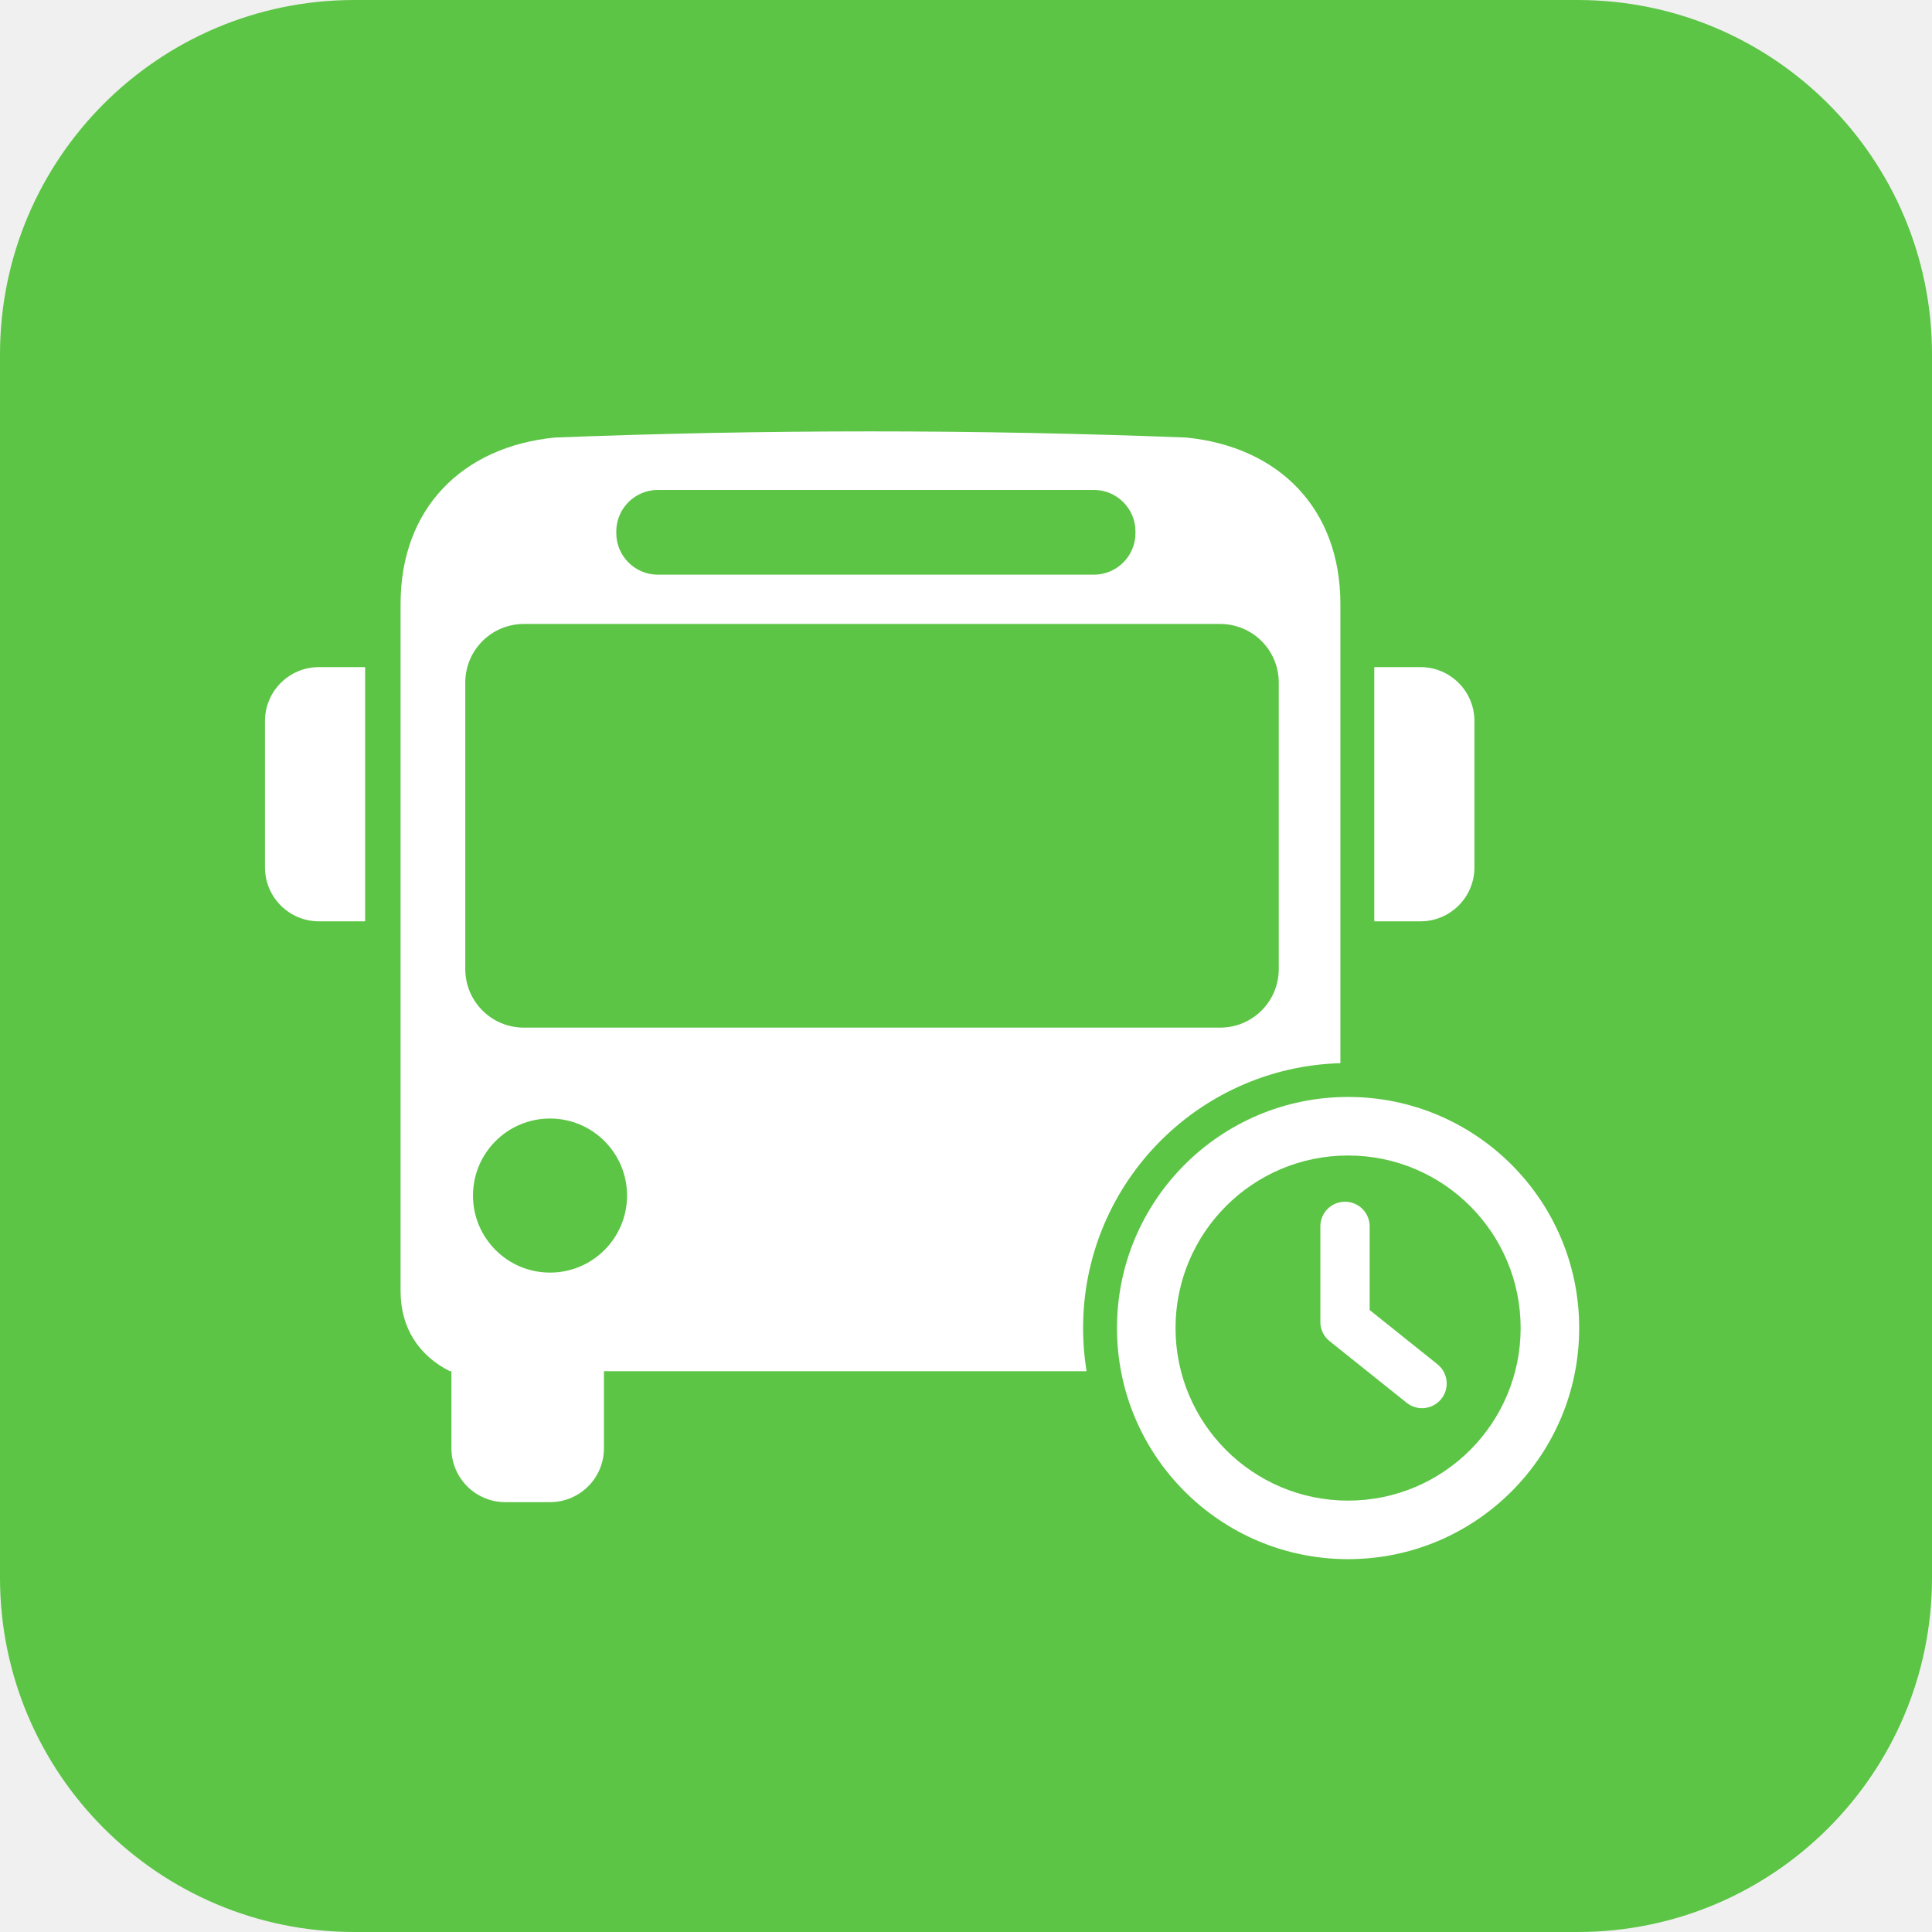
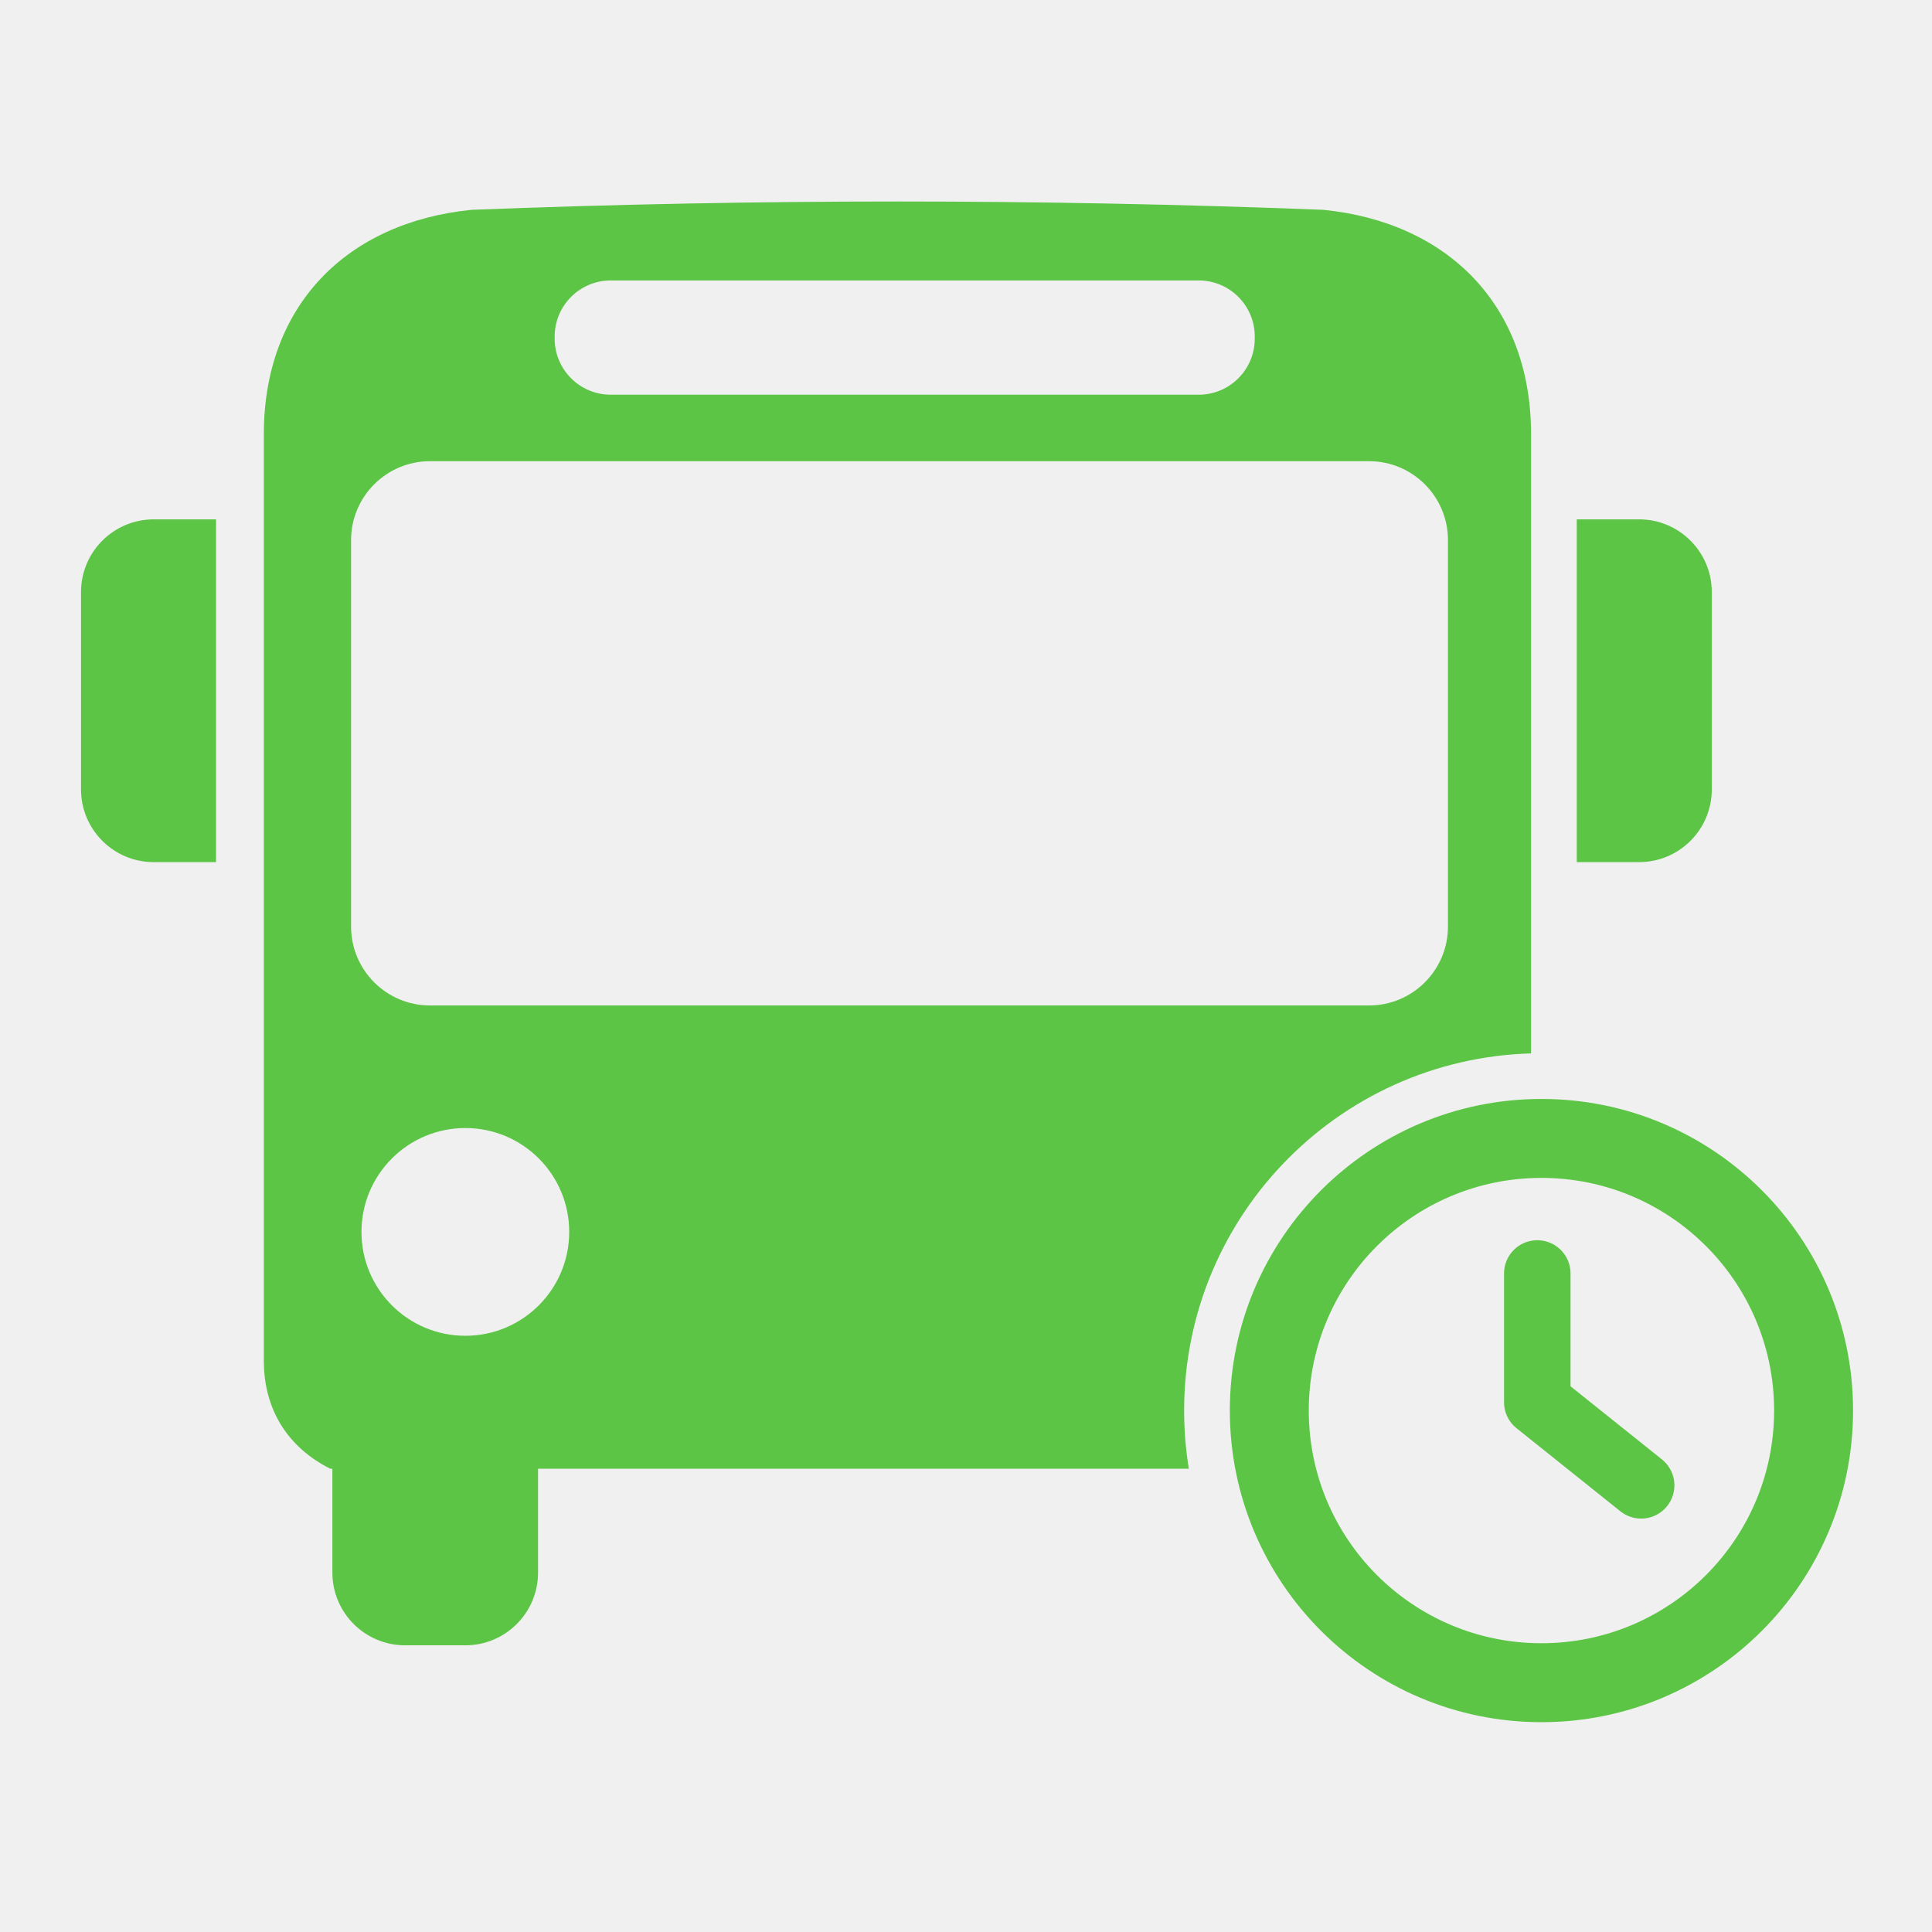
- <svg xmlns="http://www.w3.org/2000/svg" viewBox="0 0 1254 1254">
-   <rect width="1254" height="1254" rx="230" fill="#5cc545" />
+ <svg xmlns="http://www.w3.org/2000/svg" viewBox="133 183 930 930">
  <defs>
    <mask id="m">
      <rect width="1254" height="1254" fill="#fff" />
      <circle cx="875" cy="862" r="172" fill="#000" />
+       <g fill="#000">
+         <rect x="400" y="318" width="337" height="55" rx="27" />
+         <rect x="302" y="405" width="528" height="262" rx="38" />
+         <circle cx="357" cy="776" r="50" />
+       </g>
    </mask>
  </defs>
-   <g fill="#fff">
+   <g fill="#5cc545">
    <g mask="url(#m)">
      <path d="M260 392C260 330 300 290 360 284Q565 276 770 284C830 290 870 330 870 392V890H292C272 880 260 862 260 838z" />
      <path d="M293 880h99v60a35 35 0 0 1-35 35h-29a35 35 0 0 1-35-35z" />
    </g>
    <path d="M237 433h-30a35 35 0 0 0-35 35v95a35 35 0 0 0 35 35h30zM892 433h30a35 35 0 0 1 35 35v95a35 35 0 0 1-35 35h-30z" />
    <path fill-rule="evenodd" d="M875 712a150 150 0 1 0 0 300a150 150 0 1 0 0-300zm0 38a112 112 0 1 1 0 224a112 112 0 1 1 0-224z" />
  </g>
-   <g fill="#5cc545">
-     <rect x="400" y="318" width="337" height="55" rx="27" />
-     <rect x="302" y="405" width="528" height="262" rx="38" />
-     <circle cx="357" cy="776" r="50" />
-   </g>
-   <path d="M873 796V858l50 40" fill="none" stroke="#fff" stroke-width="32" stroke-linecap="round" stroke-linejoin="round" />
+   <path d="M873 796V858l50 40" fill="none" stroke="#5cc545" stroke-width="32" stroke-linecap="round" stroke-linejoin="round" />
</svg>
